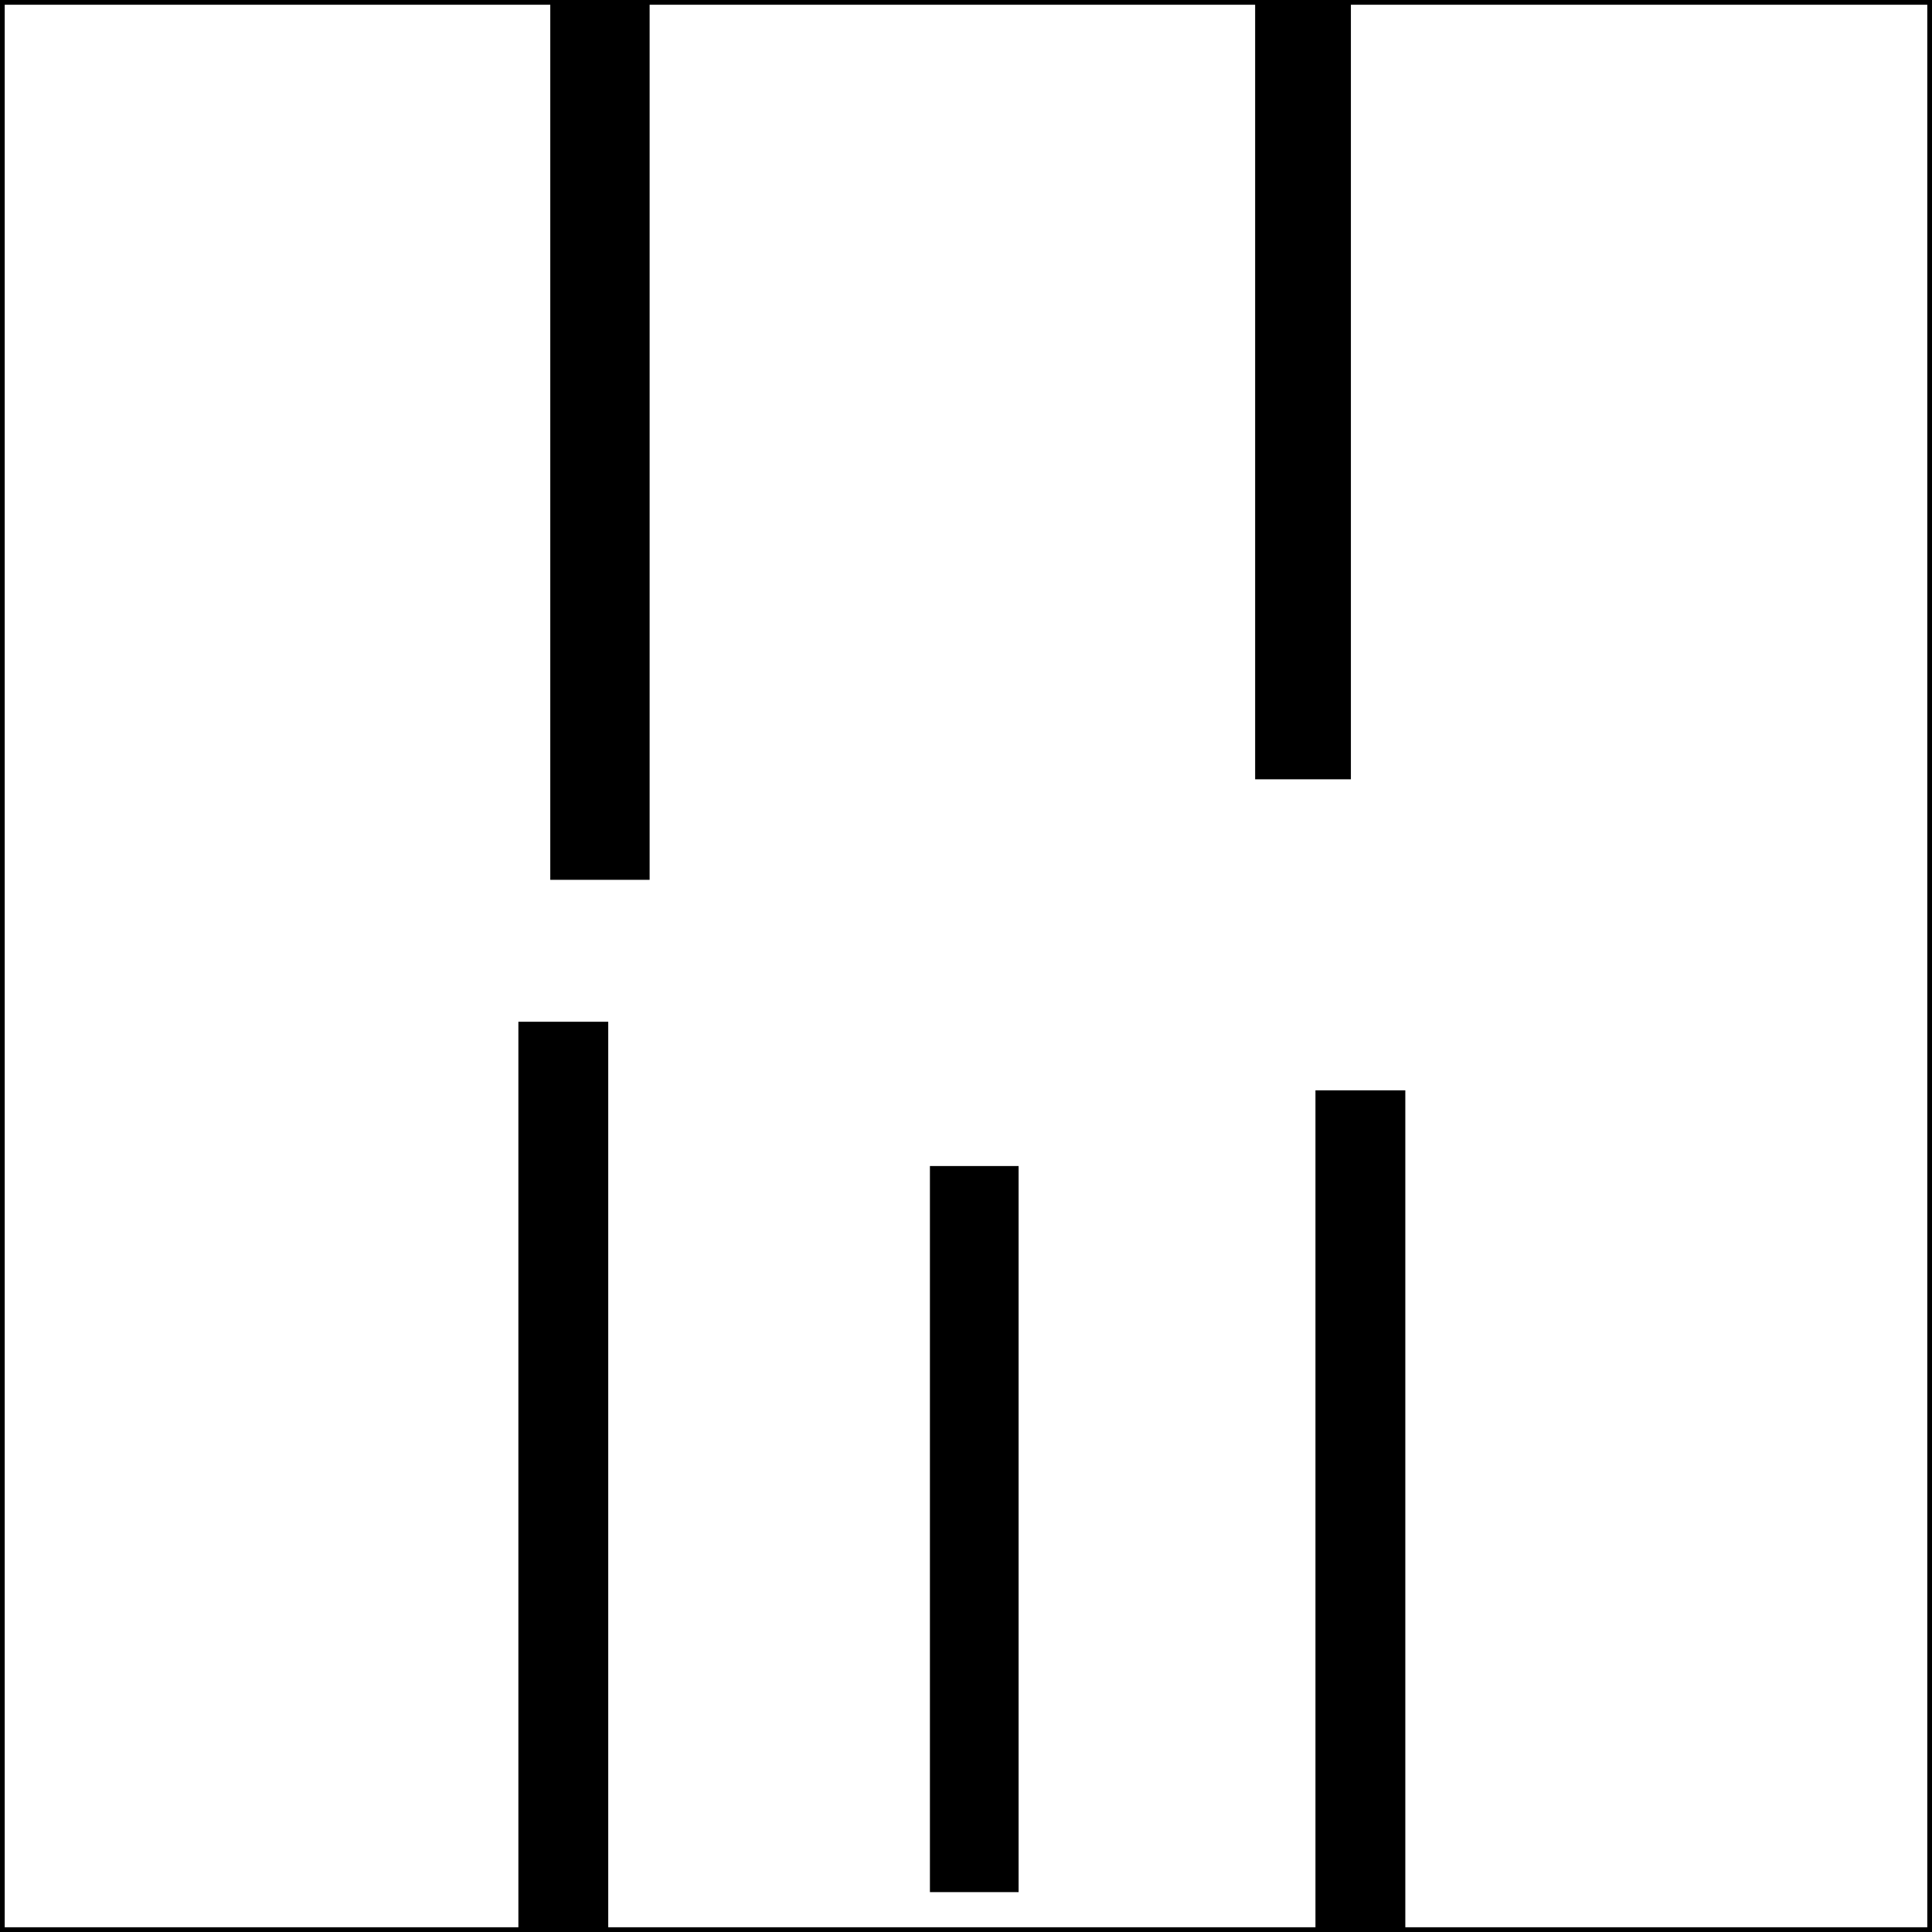
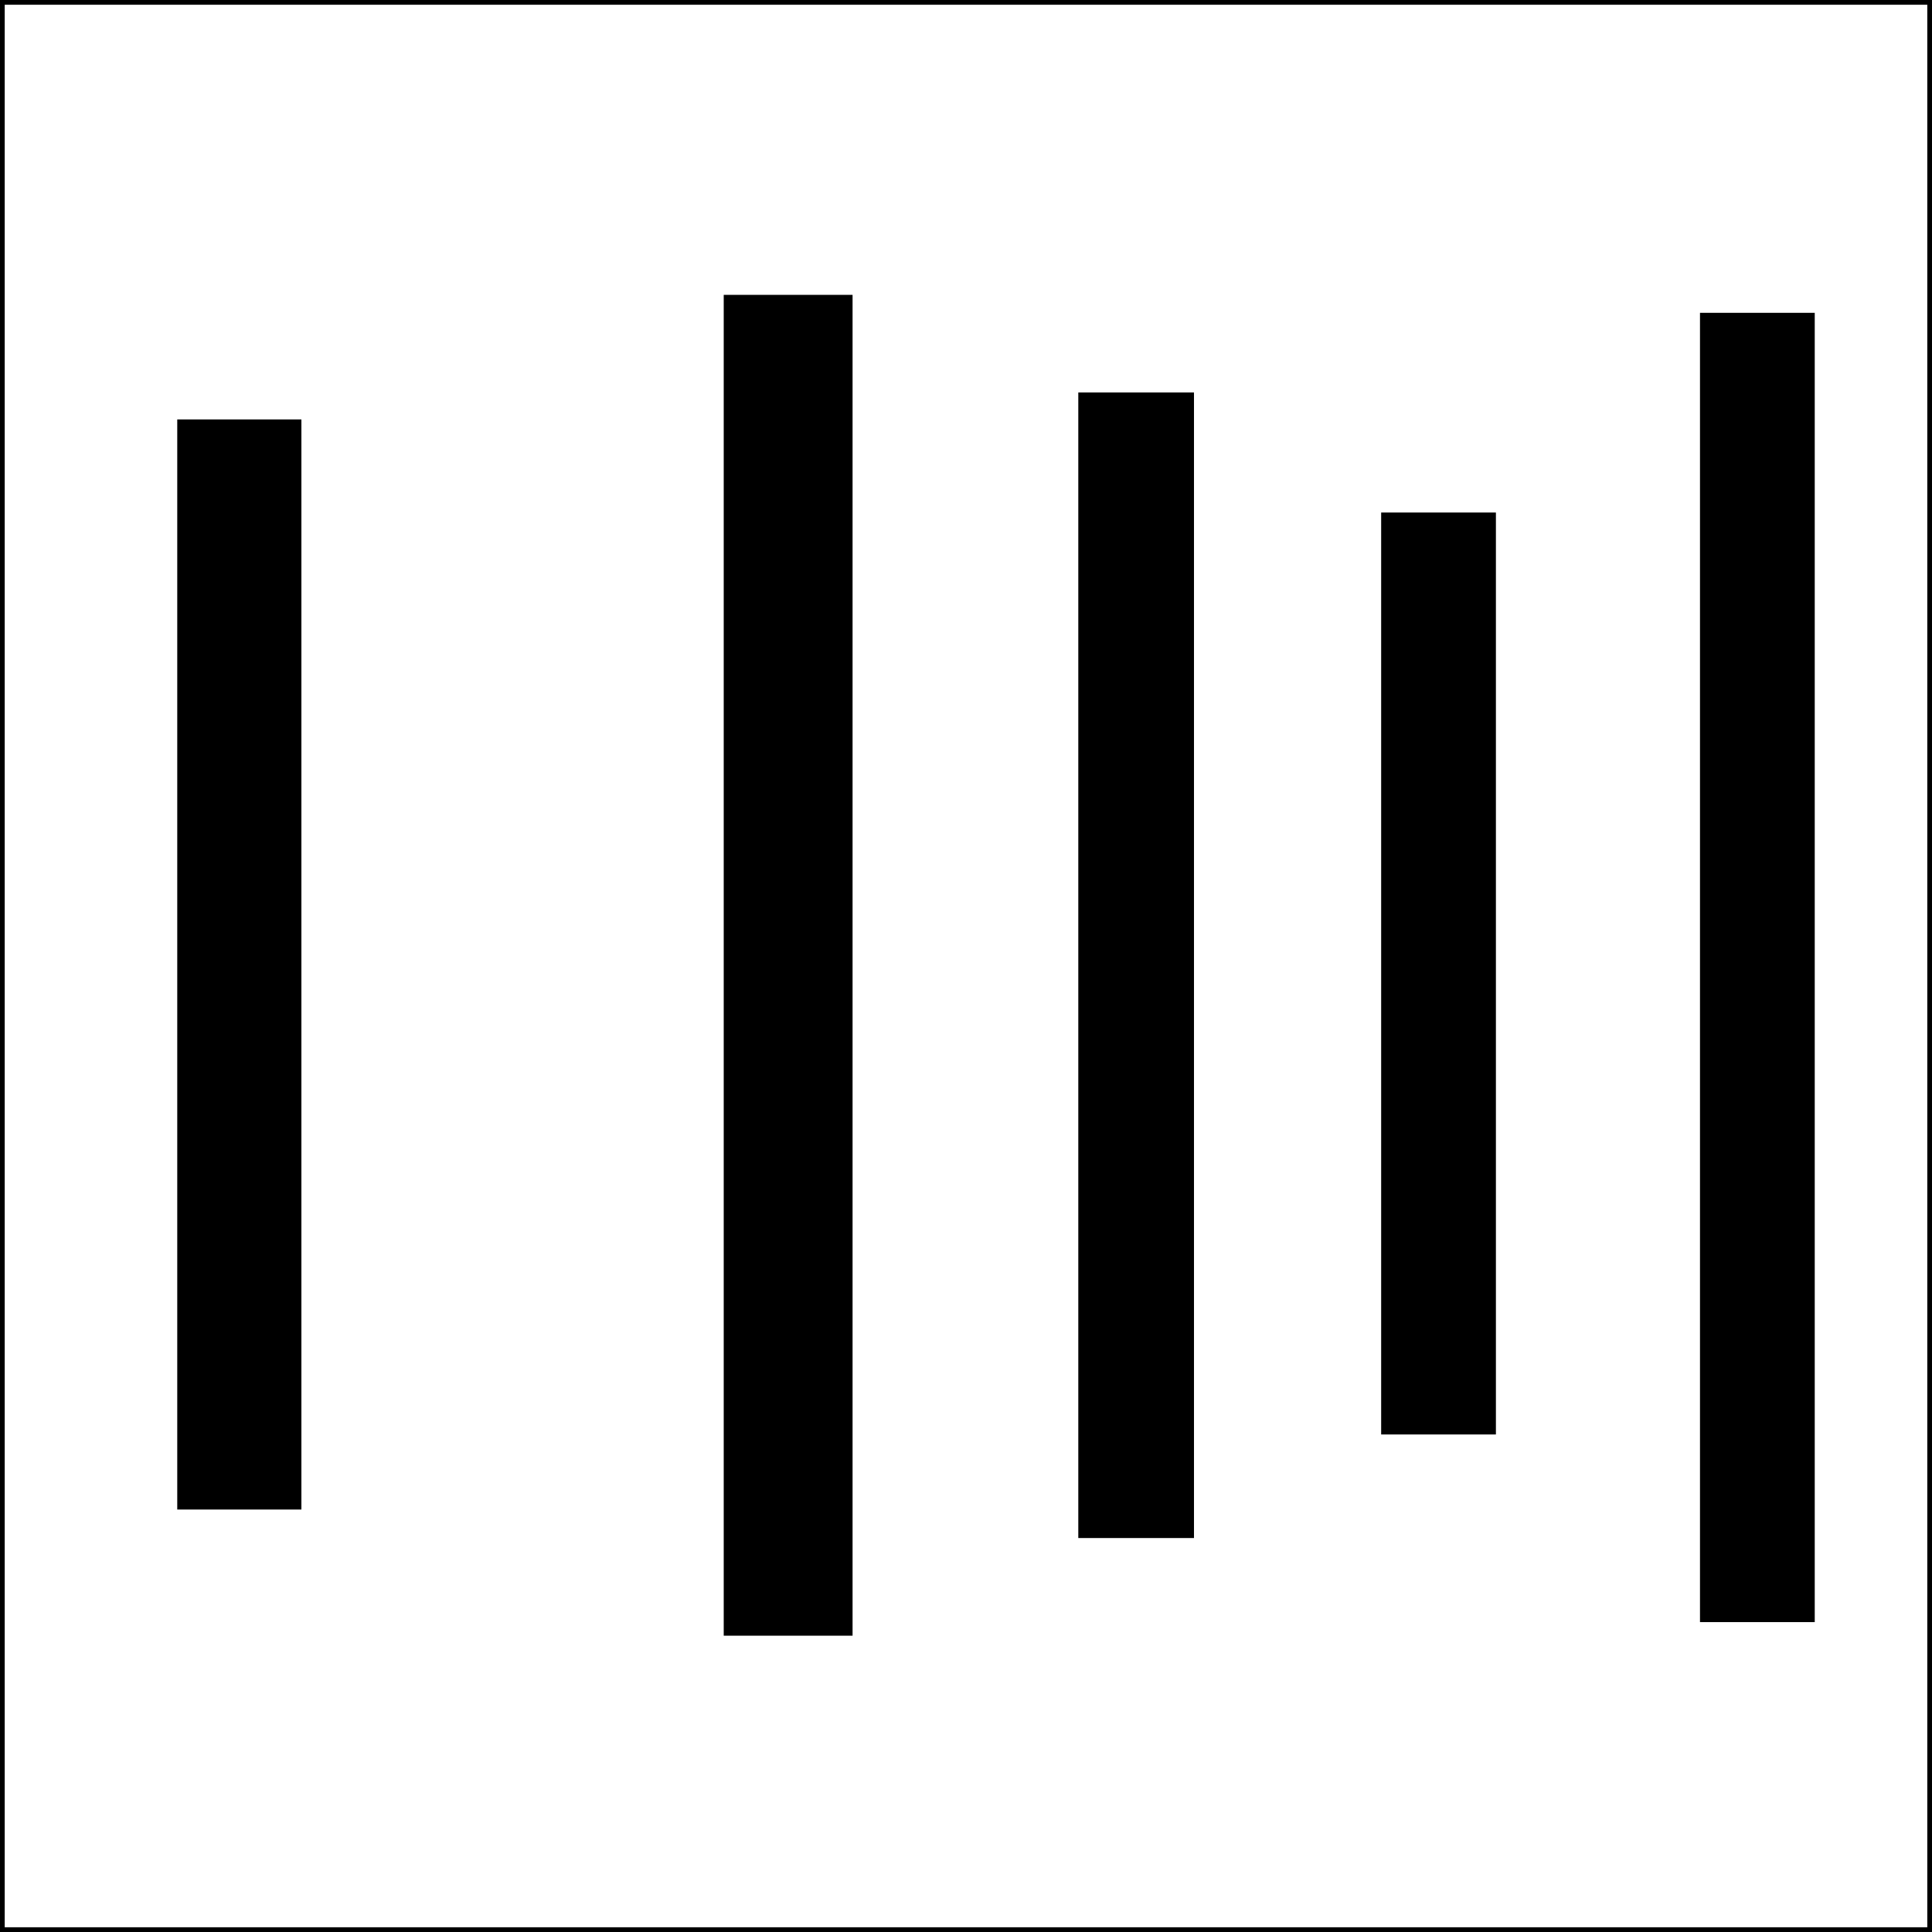
<svg xmlns="http://www.w3.org/2000/svg" width="100%" height="100%" viewBox="0 0 512 512" version="1.1" xml:space="preserve" style="fill-rule:evenodd;clip-rule:evenodd;stroke-linecap:round;stroke-linejoin:round;stroke-miterlimit:1.5;">
  <rect x="0" y="0" width="512" height="512" style="fill:#fff;stroke:#000;stroke-width:2.5px;" />
-   <g transform="matrix(0,1,-1,0,23.95797,-654.349)">
-     <text x="591.338px" y="-115.606px" style="font-family:'MS-Gothic', 'MS Gothic', monospace;font-size:313.412px;">二三</text>
+   <g transform="matrix(0,-1.224104,0.766815,0,74.30278,757.78)">
+     <text x="247.388px" y="195.794px" style="font-family:'BIZ-UDGothic-Bold', 'BIZ UDGothic', sans-serif;font-weight:700;font-size:325.056px;">二</text>
+     <text x="247.388px" y="520.85px" style="font-family:'BIZ-UDGothic-Bold', 'BIZ UDGothic', sans-serif;font-weight:700;font-size:325.056px;">三</text>
  </g>
</svg>
